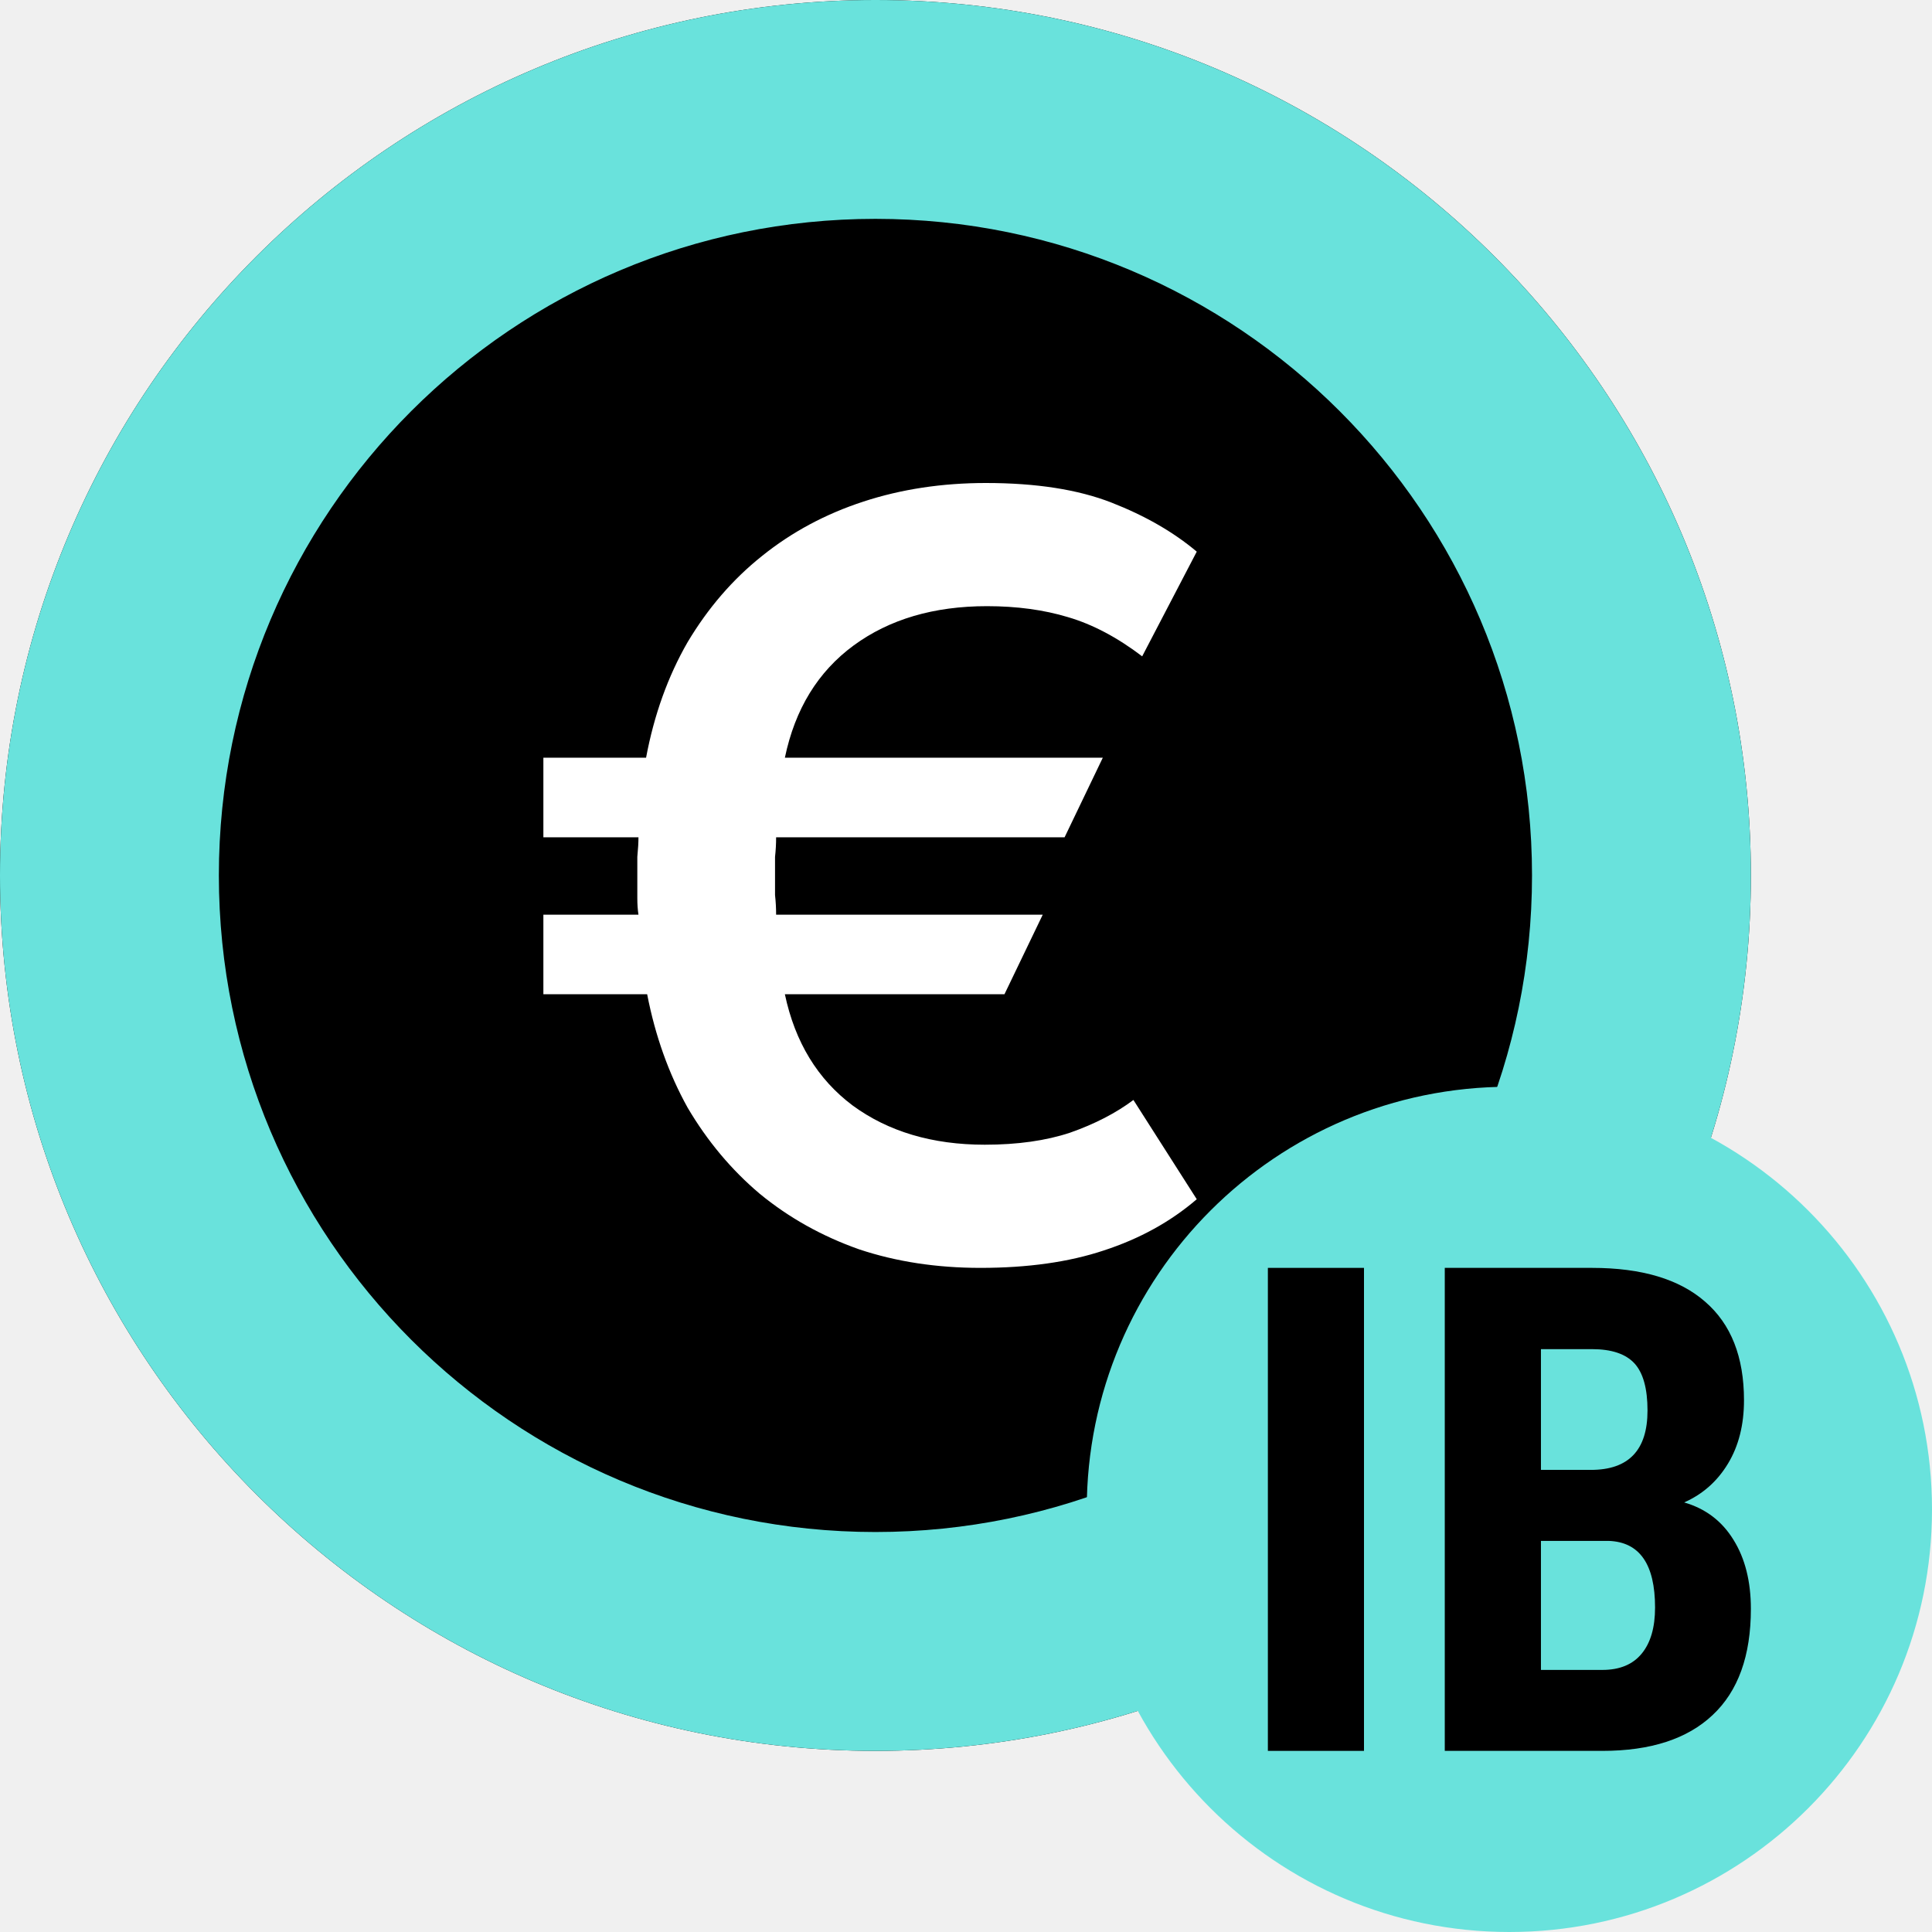
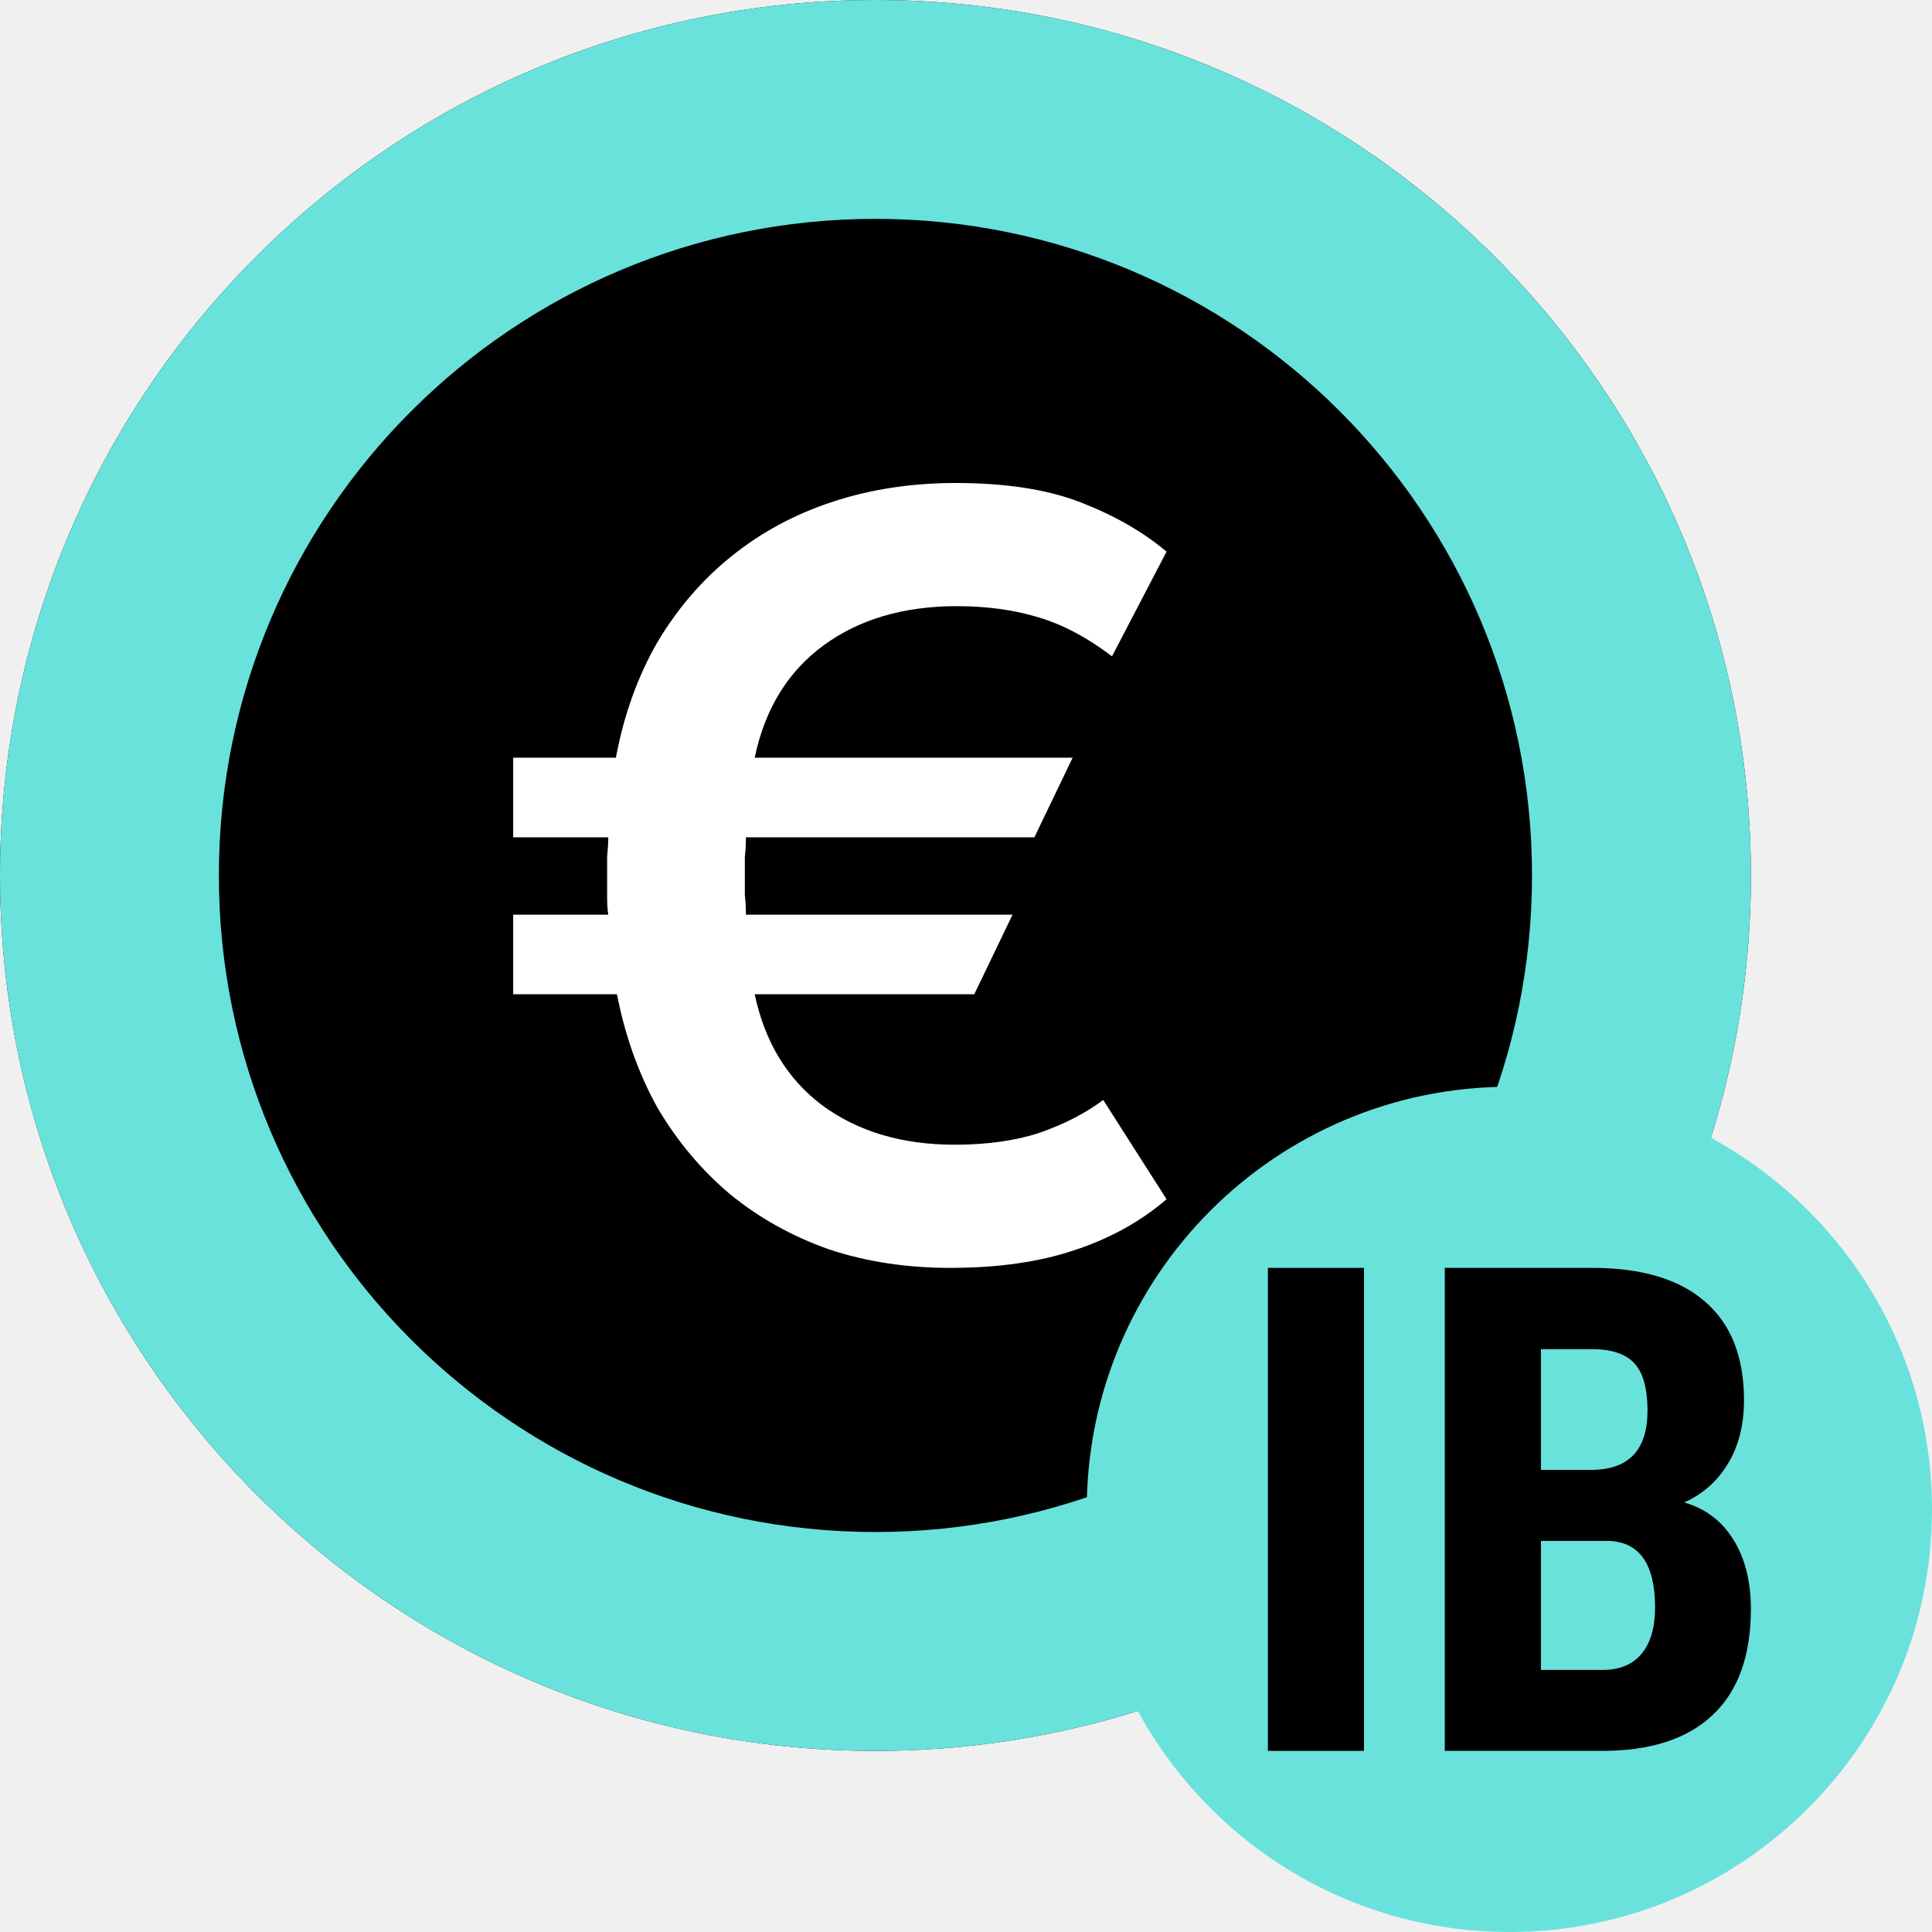
<svg xmlns="http://www.w3.org/2000/svg" width="32" height="32" viewBox="0 0 32 32" fill="none">
  <circle cx="14.5" cy="14.5" r="14.5" fill="black" />
-   <path d="M16.239 21C15.515 21 14.845 20.898 14.23 20.693C13.615 20.476 13.066 20.169 12.583 19.772C12.113 19.375 11.715 18.899 11.389 18.346C11.075 17.78 10.852 17.154 10.719 16.468H9V15.15H10.575C10.562 15.066 10.556 14.976 10.556 14.879V14.193C10.569 14.061 10.575 13.952 10.575 13.868H9V12.55H10.701C10.834 11.84 11.063 11.202 11.389 10.636C11.727 10.07 12.137 9.595 12.62 9.21C13.114 8.812 13.675 8.512 14.303 8.307C14.93 8.102 15.606 8 16.329 8C17.162 8 17.856 8.108 18.411 8.325C18.966 8.542 19.436 8.812 19.822 9.137L18.918 10.871C18.507 10.558 18.097 10.341 17.687 10.221C17.289 10.101 16.842 10.04 16.348 10.04C15.467 10.04 14.731 10.257 14.14 10.69C13.549 11.124 13.168 11.743 13 12.55H18.266L17.633 13.868H12.855C12.855 13.976 12.849 14.085 12.837 14.193V14.825C12.849 14.933 12.855 15.042 12.855 15.15H17.271L16.637 16.468H13C13.168 17.262 13.543 17.876 14.122 18.31C14.713 18.743 15.443 18.96 16.311 18.96C16.854 18.96 17.325 18.893 17.723 18.761C18.133 18.617 18.483 18.436 18.773 18.219L19.822 19.863C19.388 20.236 18.875 20.518 18.284 20.711C17.705 20.904 17.023 21 16.239 21Z" fill="white" />
+   <path d="M15.739 21C15.015 21 14.345 20.898 13.73 20.693C13.115 20.476 12.566 20.169 12.083 19.772C11.613 19.375 11.215 18.899 10.889 18.346C10.575 17.78 10.352 17.154 10.219 16.468H8.5V15.15H10.075C10.062 15.066 10.056 14.976 10.056 14.879V14.193C10.069 14.061 10.075 13.952 10.075 13.868H8.5V12.55H10.201C10.334 11.84 10.563 11.202 10.889 10.636C11.227 10.07 11.637 9.595 12.12 9.21C12.614 8.812 13.175 8.512 13.803 8.307C14.43 8.102 15.106 8 15.829 8C16.662 8 17.356 8.108 17.911 8.325C18.466 8.542 18.936 8.812 19.322 9.137L18.418 10.871C18.007 10.558 17.597 10.341 17.187 10.221C16.789 10.101 16.342 10.04 15.848 10.04C14.967 10.04 14.231 10.257 13.64 10.69C13.049 11.124 12.668 11.743 12.5 12.55H17.766L17.133 13.868H12.355C12.355 13.976 12.349 14.085 12.337 14.193V14.825C12.349 14.933 12.355 15.042 12.355 15.15H16.771L16.137 16.468H12.5C12.668 17.262 13.043 17.876 13.622 18.31C14.213 18.743 14.943 18.96 15.811 18.96C16.354 18.96 16.825 18.893 17.223 18.761C17.633 18.617 17.983 18.436 18.273 18.219L19.322 19.863C18.888 20.236 18.375 20.518 17.784 20.711C17.205 20.904 16.523 21 15.739 21V21Z" fill="white" />
  <path fill-rule="evenodd" clip-rule="evenodd" d="M14.5 25.375C20.506 25.375 25.375 20.506 25.375 14.5C25.375 8.494 20.506 3.625 14.5 3.625C8.494 3.625 3.625 8.494 3.625 14.5C3.625 20.506 8.494 25.375 14.5 25.375ZM14.5 29C22.508 29 29 22.508 29 14.5C29 6.492 22.508 0 14.5 0C6.492 0 0 6.492 0 14.5C0 22.508 6.492 29 14.5 29Z" fill="#69E2DC" />
  <circle cx="25" cy="25" r="7" fill="#69E2DC" />
  <path d="M22.592 29H21V21H22.592V29Z" fill="black" />
  <path d="M23.93 29V21H26.368C27.191 21 27.816 21.187 28.242 21.56C28.671 21.93 28.886 22.474 28.886 23.192C28.886 23.599 28.798 23.949 28.621 24.242C28.444 24.535 28.202 24.749 27.895 24.885C28.249 24.987 28.522 25.194 28.713 25.506C28.904 25.813 29 26.194 29 26.648C29 27.425 28.789 28.011 28.366 28.407C27.947 28.802 27.339 29 26.541 29H23.93ZM25.523 25.522V27.659H26.541C26.826 27.659 27.043 27.57 27.191 27.39C27.339 27.211 27.413 26.956 27.413 26.626C27.413 25.908 27.157 25.54 26.644 25.522H25.523ZM25.523 24.346H26.351C26.976 24.346 27.288 24.018 27.288 23.363C27.288 23 27.216 22.74 27.072 22.582C26.927 22.425 26.693 22.346 26.368 22.346H25.523V24.346Z" fill="black" />
</svg>
